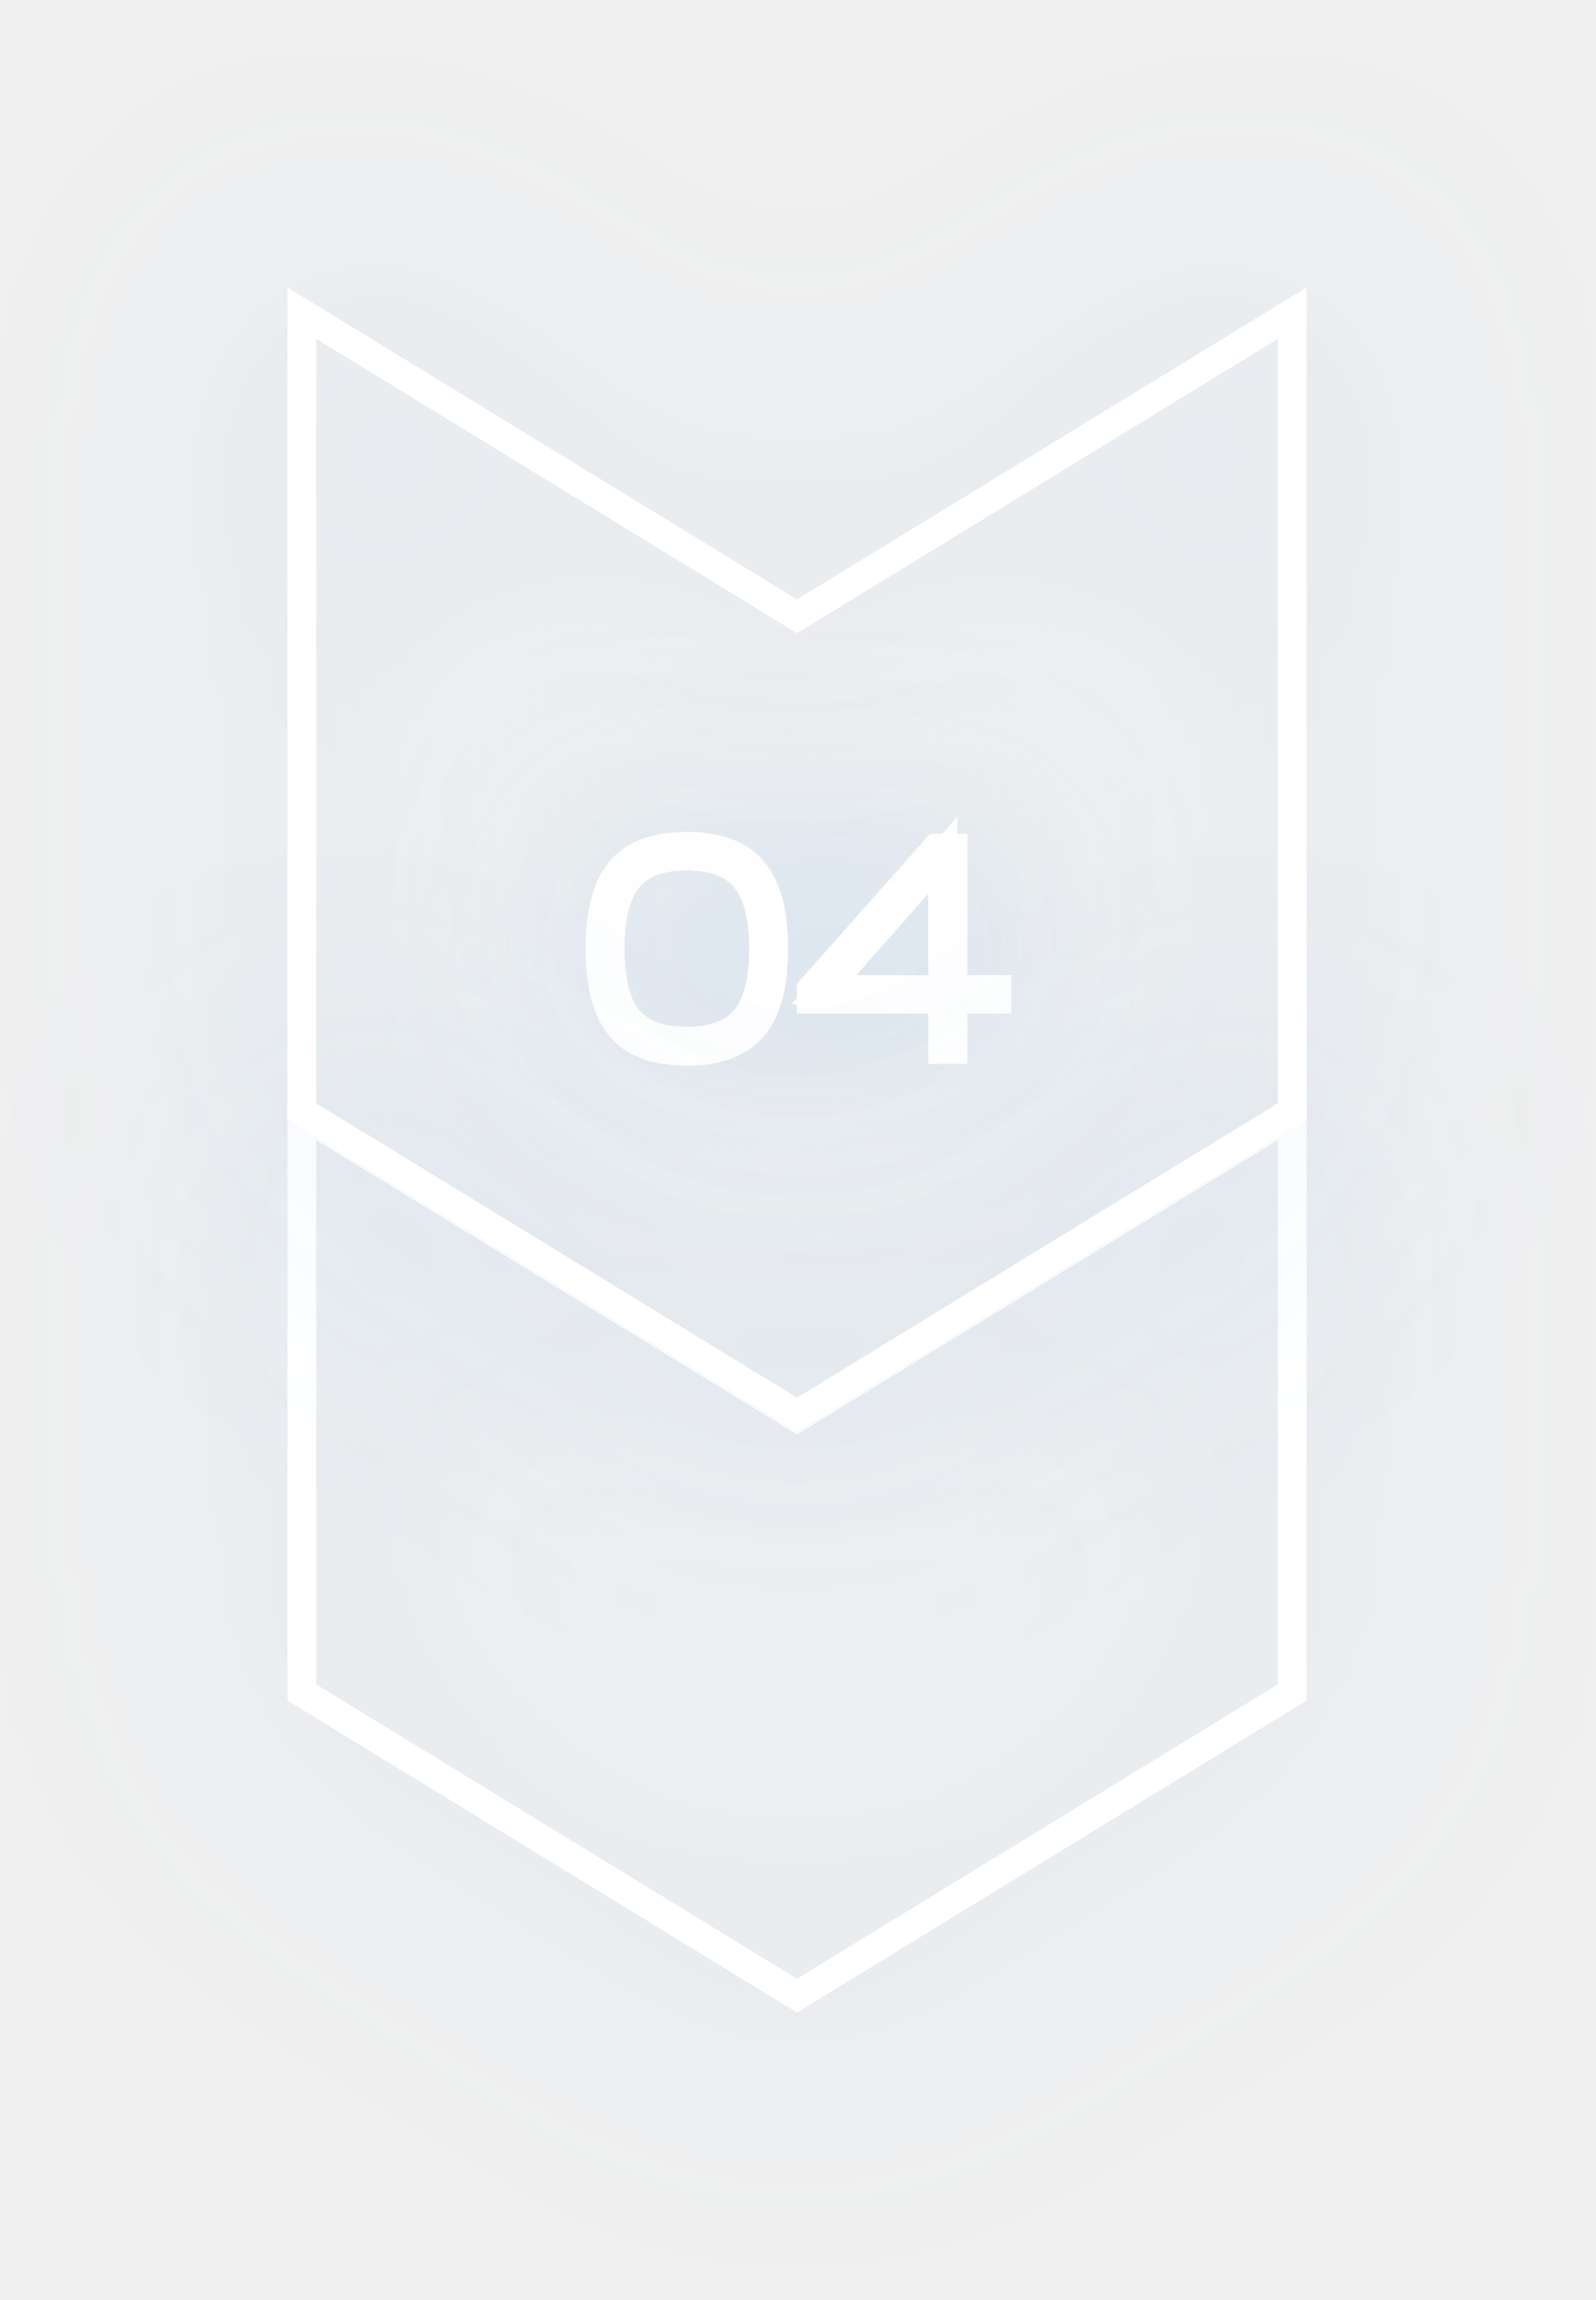
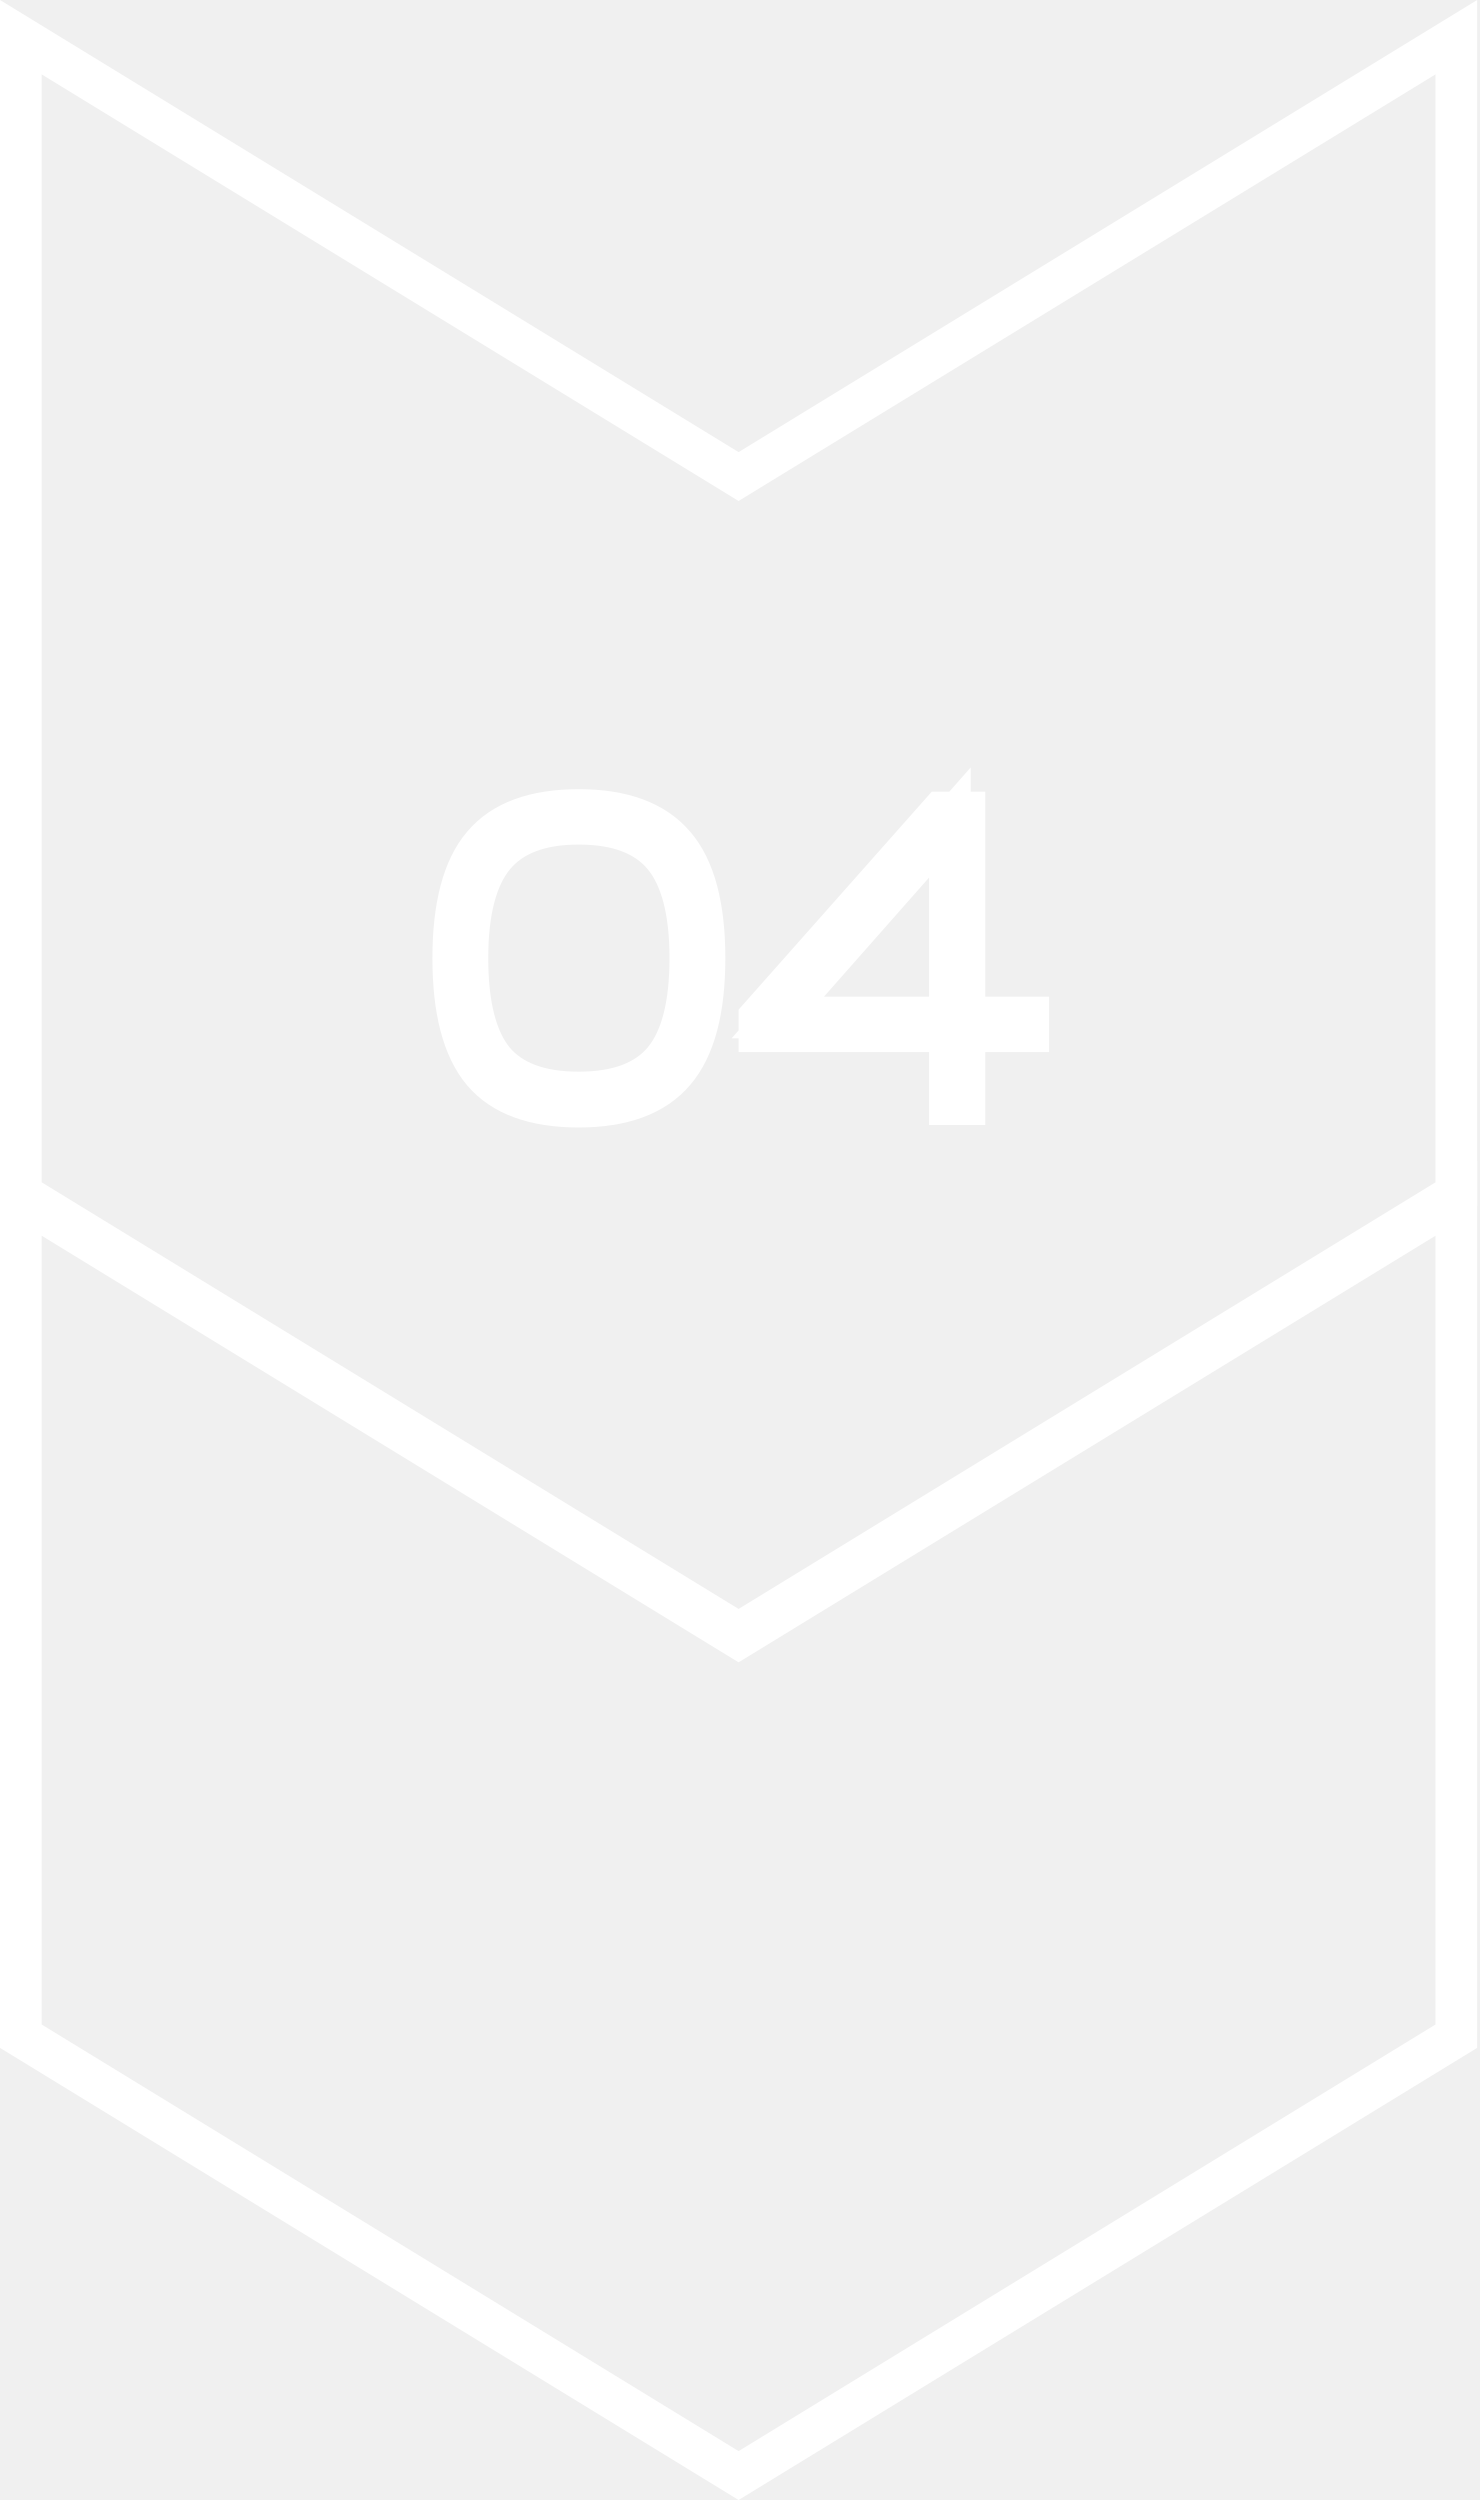
- <svg xmlns="http://www.w3.org/2000/svg" width="111" height="160" viewBox="0 0 111 160" fill="none">
-   <g filter="url(#filter0_d_728_282)">
-     <path d="M47.776 58.88C49.883 58.88 51.416 59.447 52.376 60.58C53.336 61.7 53.816 63.507 53.816 66C53.816 68.48 53.336 70.287 52.376 71.42C51.416 72.553 49.883 73.12 47.776 73.12C45.656 73.12 44.123 72.56 43.176 71.44C42.23 70.307 41.756 68.493 41.756 66C41.756 63.507 42.23 61.7 43.176 60.58C44.123 59.447 45.656 58.88 47.776 58.88ZM43.716 61.08C42.863 62.107 42.436 63.747 42.436 66C42.436 68.253 42.856 69.893 43.696 70.92C44.55 71.933 45.91 72.44 47.776 72.44C49.643 72.44 51.003 71.933 51.856 70.92C52.71 69.893 53.136 68.253 53.136 66C53.136 63.747 52.71 62.107 51.856 61.08C51.003 60.053 49.643 59.54 47.776 59.54C45.923 59.54 44.57 60.053 43.716 61.08ZM56.454 68.84L65.174 59H66.294V68.84H69.354V69.5H66.294V73H65.594V69.5H56.454V68.84ZM57.334 68.84H65.594V59.48L57.334 68.84Z" fill="white" />
-     <path d="M52.376 60.58L51.613 61.226L51.617 61.231L52.376 60.58ZM52.376 71.42L53.139 72.066L52.376 71.42ZM43.176 71.44L42.409 72.081L42.413 72.085L43.176 71.44ZM43.176 60.58L43.94 61.225L43.944 61.221L43.176 60.58ZM43.716 61.08L44.485 61.719H44.485L43.716 61.08ZM43.696 70.92L42.922 71.553L42.927 71.559L42.931 71.564L43.696 70.92ZM51.856 70.92L52.621 71.564L52.625 71.559L51.856 70.92ZM51.856 61.08L51.087 61.719L51.856 61.08ZM47.776 59.88C49.717 59.88 50.913 60.399 51.613 61.226L53.139 59.934C51.92 58.494 50.049 57.88 47.776 57.88V59.88ZM51.617 61.231C52.346 62.081 52.816 63.594 52.816 66H54.816C54.816 63.419 54.327 61.319 53.136 59.929L51.617 61.231ZM52.816 66C52.816 68.39 52.347 69.908 51.613 70.774L53.139 72.066C54.326 70.666 54.816 68.57 54.816 66H52.816ZM51.613 70.774C50.913 71.601 49.717 72.12 47.776 72.12V74.12C50.049 74.12 51.92 73.506 53.139 72.066L51.613 70.774ZM47.776 72.12C45.816 72.12 44.624 71.604 43.94 70.794L42.413 72.085C43.622 73.516 45.497 74.12 47.776 74.12V72.12ZM43.944 70.799C43.221 69.933 42.756 68.407 42.756 66H40.756C40.756 68.58 41.239 70.68 42.409 72.081L43.944 70.799ZM42.756 66C42.756 63.592 43.221 62.076 43.94 61.225L42.413 59.934C41.238 61.324 40.756 63.422 40.756 66H42.756ZM43.944 61.221C44.629 60.401 45.819 59.88 47.776 59.88V57.88C45.494 57.88 43.617 58.492 42.409 59.939L43.944 61.221ZM42.947 60.441C41.872 61.735 41.436 63.66 41.436 66H43.436C43.436 63.833 43.854 62.479 44.485 61.719L42.947 60.441ZM41.436 66C41.436 68.337 41.864 70.26 42.922 71.553L44.47 70.287C43.848 69.527 43.436 68.17 43.436 66H41.436ZM42.931 71.564C44.043 72.884 45.74 73.44 47.776 73.44V71.44C46.079 71.44 45.056 70.983 44.461 70.276L42.931 71.564ZM47.776 73.44C49.812 73.44 51.51 72.884 52.621 71.564L51.091 70.276C50.496 70.983 49.474 71.44 47.776 71.44V73.44ZM52.625 71.559C53.701 70.265 54.136 68.34 54.136 66H52.136C52.136 68.167 51.719 69.521 51.087 70.281L52.625 71.559ZM54.136 66C54.136 63.66 53.701 61.735 52.625 60.441L51.087 61.719C51.719 62.479 52.136 63.833 52.136 66H54.136ZM52.625 60.441C51.515 59.105 49.816 58.54 47.776 58.54V60.54C49.47 60.54 50.491 61.002 51.087 61.719L52.625 60.441ZM47.776 58.54C45.747 58.54 44.056 59.106 42.947 60.441L44.485 61.719C45.083 61 46.099 60.54 47.776 60.54V58.54ZM56.454 68.84L55.706 68.177L55.454 68.461V68.84H56.454ZM65.174 59V58H64.724L64.426 58.337L65.174 59ZM66.294 59H67.294V58H66.294V59ZM66.294 68.84H65.294V69.84H66.294V68.84ZM69.354 68.84H70.354V67.84H69.354V68.84ZM69.354 69.5V70.5H70.354V69.5H69.354ZM66.294 69.5V68.5H65.294V69.5H66.294ZM66.294 73V74H67.294V73H66.294ZM65.594 73H64.594V74H65.594V73ZM65.594 69.5H66.594V68.5H65.594V69.5ZM56.454 69.5H55.454V70.5H56.454V69.5ZM57.334 68.84L56.584 68.178L55.118 69.84H57.334V68.84ZM65.594 68.84V69.84H66.594V68.84H65.594ZM65.594 59.48H66.594V56.836L64.844 58.818L65.594 59.48ZM57.202 69.503L65.922 59.663L64.426 58.337L55.706 68.177L57.202 69.503ZM65.174 60H66.294V58H65.174V60ZM65.294 59V68.84H67.294V59H65.294ZM66.294 69.84H69.354V67.84H66.294V69.84ZM68.354 68.84V69.5H70.354V68.84H68.354ZM69.354 68.5H66.294V70.5H69.354V68.5ZM65.294 69.5V73H67.294V69.5H65.294ZM66.294 72H65.594V74H66.294V72ZM66.594 73V69.5H64.594V73H66.594ZM65.594 68.5H56.454V70.5H65.594V68.5ZM57.454 69.5V68.84H55.454V69.5H57.454ZM57.334 69.84H65.594V67.84H57.334V69.84ZM66.594 68.84V59.48H64.594V68.84H66.594ZM64.844 58.818L56.584 68.178L58.084 69.502L66.344 60.142L64.844 58.818Z" fill="white" />
-   </g>
-   <g filter="url(#filter1_d_728_282)">
-     <path d="M54.93 98.3L55.452 98.619L55.974 98.3L89.904 77.529V117.737L55.452 138.827L21 117.737V77.529L54.93 98.3Z" stroke="white" stroke-width="2" />
-   </g>
-   <g filter="url(#filter2_d_728_282)">
-     <path d="M54.93 42.555L55.452 42.875L55.974 42.555L89.904 21.785V77.312L55.452 98.402L21 77.312V21.785L54.93 42.555Z" stroke="white" stroke-width="2" />
-   </g>
-   <defs>
-     <filter id="filter0_d_728_282" x="26.756" y="43.88" width="57.598" height="44.24" filterUnits="userSpaceOnUse" color-interpolation-filters="sRGB">
-       <feFlood flood-opacity="0" result="BackgroundImageFix" />
-       <feColorMatrix in="SourceAlpha" type="matrix" values="0 0 0 0 0 0 0 0 0 0 0 0 0 0 0 0 0 0 127 0" result="hardAlpha" />
-       <feOffset />
-       <feGaussianBlur stdDeviation="7.5" />
-       <feComposite in2="hardAlpha" operator="out" />
-       <feColorMatrix type="matrix" values="0 0 0 0 0.663 0 0 0 0 0.804 0 0 0 0 0.937 0 0 0 0.8 0" />
-       <feBlend mode="normal" in2="BackgroundImageFix" result="effect1_dropShadow_728_282" />
-       <feBlend mode="normal" in="SourceGraphic" in2="effect1_dropShadow_728_282" result="shape" />
-     </filter>
-     <filter id="filter1_d_728_282" x="0" y="55.745" width="110.904" height="104.255" filterUnits="userSpaceOnUse" color-interpolation-filters="sRGB">
-       <feFlood flood-opacity="0" result="BackgroundImageFix" />
-       <feColorMatrix in="SourceAlpha" type="matrix" values="0 0 0 0 0 0 0 0 0 0 0 0 0 0 0 0 0 0 127 0" result="hardAlpha" />
-       <feOffset />
-       <feGaussianBlur stdDeviation="10" />
-       <feColorMatrix type="matrix" values="0 0 0 0 0.663 0 0 0 0 0.804 0 0 0 0 0.937 0 0 0 0.9 0" />
-       <feBlend mode="normal" in2="BackgroundImageFix" result="effect1_dropShadow_728_282" />
-       <feBlend mode="normal" in="SourceGraphic" in2="effect1_dropShadow_728_282" result="shape" />
-     </filter>
-     <filter id="filter2_d_728_282" x="0" y="0" width="110.904" height="119.574" filterUnits="userSpaceOnUse" color-interpolation-filters="sRGB">
-       <feFlood flood-opacity="0" result="BackgroundImageFix" />
-       <feColorMatrix in="SourceAlpha" type="matrix" values="0 0 0 0 0 0 0 0 0 0 0 0 0 0 0 0 0 0 127 0" result="hardAlpha" />
-       <feOffset />
-       <feGaussianBlur stdDeviation="10" />
-       <feColorMatrix type="matrix" values="0 0 0 0 0.663 0 0 0 0 0.804 0 0 0 0 0.937 0 0 0 0.9 0" />
-       <feBlend mode="normal" in2="BackgroundImageFix" result="effect1_dropShadow_728_282" />
-       <feBlend mode="normal" in="SourceGraphic" in2="effect1_dropShadow_728_282" result="shape" />
-     </filter>
-   </defs>
+ <svg xmlns="http://www.w3.org/2000/svg" width="71" height="120" viewBox="0 0 71 120" fill="none">
+   <path d="M27.776 38.88C29.883 38.88 31.416 39.447 32.376 40.58C33.336 41.7 33.816 43.507 33.816 46C33.816 48.48 33.336 50.287 32.376 51.42C31.416 52.553 29.883 53.12 27.776 53.12C25.656 53.12 24.123 52.56 23.176 51.44C22.23 50.307 21.756 48.493 21.756 46C21.756 43.507 22.23 41.7 23.176 40.58C24.123 39.447 25.656 38.88 27.776 38.88ZM23.716 41.08C22.863 42.107 22.436 43.747 22.436 46C22.436 48.253 22.856 49.893 23.696 50.92C24.55 51.933 25.91 52.44 27.776 52.44C29.643 52.44 31.003 51.933 31.856 50.92C32.71 49.893 33.136 48.253 33.136 46C33.136 43.747 32.71 42.107 31.856 41.08C31.003 40.053 29.643 39.54 27.776 39.54C25.923 39.54 24.57 40.053 23.716 41.08ZM36.454 48.84L45.174 39H46.294V48.84H49.354V49.5H46.294V53H45.594V49.5H36.454V48.84ZM37.334 48.84H45.594V39.48L37.334 48.84Z" fill="white" />
+   <path d="M32.376 40.58L31.613 41.226L31.617 41.231L32.376 40.58ZM32.376 51.42L33.139 52.066L32.376 51.42ZM23.176 51.44L22.409 52.081L22.413 52.086L23.176 51.44ZM23.176 40.58L23.94 41.225L23.944 41.221L23.176 40.58ZM23.716 41.08L24.485 41.719H24.485L23.716 41.08ZM23.696 50.92L22.922 51.553L22.927 51.559L22.931 51.564L23.696 50.92ZM31.856 50.92L32.621 51.564L32.625 51.559L31.856 50.92ZM31.856 41.08L31.087 41.719L31.856 41.08ZM27.776 39.88C29.717 39.88 30.913 40.399 31.613 41.226L33.139 39.934C31.92 38.494 30.049 37.88 27.776 37.88V39.88ZM31.617 41.231C32.346 42.081 32.816 43.594 32.816 46H34.816C34.816 43.419 34.327 41.319 33.136 39.929L31.617 41.231ZM32.816 46C32.816 48.39 32.347 49.908 31.613 50.774L33.139 52.066C34.326 50.666 34.816 48.57 34.816 46H32.816ZM31.613 50.774C30.913 51.601 29.717 52.12 27.776 52.12V54.12C30.049 54.12 31.92 53.506 33.139 52.066L31.613 50.774ZM27.776 52.12C25.816 52.12 24.624 51.604 23.94 50.794L22.413 52.086C23.622 53.516 25.497 54.12 27.776 54.12V52.12ZM23.944 50.799C23.221 49.933 22.756 48.407 22.756 46H20.756C20.756 48.58 21.239 50.68 22.409 52.081L23.944 50.799ZM22.756 46C22.756 43.592 23.221 42.076 23.94 41.225L22.413 39.934C21.238 41.324 20.756 43.422 20.756 46H22.756ZM23.944 41.221C24.629 40.401 25.819 39.88 27.776 39.88V37.88C25.494 37.88 23.617 38.492 22.409 39.939L23.944 41.221ZM22.947 40.441C21.872 41.735 21.436 43.66 21.436 46H23.436C23.436 43.833 23.854 42.479 24.485 41.719L22.947 40.441ZM21.436 46C21.436 48.337 21.864 50.26 22.922 51.553L24.47 50.287C23.848 49.527 23.436 48.17 23.436 46H21.436ZM22.931 51.564C24.043 52.884 25.74 53.44 27.776 53.44V51.44C26.079 51.44 25.056 50.983 24.461 50.276L22.931 51.564ZM27.776 53.44C29.812 53.44 31.51 52.884 32.621 51.564L31.091 50.276C30.496 50.983 29.474 51.44 27.776 51.44V53.44ZM32.625 51.559C33.701 50.265 34.136 48.34 34.136 46H32.136C32.136 48.167 31.719 49.521 31.087 50.281L32.625 51.559ZM34.136 46C34.136 43.66 33.701 41.735 32.625 40.441L31.087 41.719C31.719 42.479 32.136 43.833 32.136 46H34.136ZM32.625 40.441C31.515 39.105 29.816 38.54 27.776 38.54V40.54C29.47 40.54 30.491 41.002 31.087 41.719L32.625 40.441ZM27.776 38.54C25.747 38.54 24.056 39.106 22.947 40.441L24.485 41.719C25.083 41 26.099 40.54 27.776 40.54V38.54ZM36.454 48.84L35.706 48.177L35.454 48.461V48.84H36.454ZM45.174 39V38H44.724L44.426 38.337L45.174 39ZM46.294 39H47.294V38H46.294V39ZM46.294 48.84H45.294V49.84H46.294V48.84ZM49.354 48.84H50.354V47.84H49.354V48.84ZM49.354 49.5V50.5H50.354V49.5H49.354ZM46.294 49.5V48.5H45.294V49.5H46.294ZM46.294 53V54H47.294V53H46.294ZM45.594 53H44.594V54H45.594V53ZM45.594 49.5H46.594V48.5H45.594V49.5ZM36.454 49.5H35.454V50.5H36.454V49.5ZM37.334 48.84L36.584 48.178L35.118 49.84H37.334V48.84ZM45.594 48.84V49.84H46.594V48.84H45.594ZM45.594 39.48H46.594V36.836L44.844 38.818L45.594 39.48ZM37.202 49.503L45.922 39.663L44.426 38.337L35.706 48.177L37.202 49.503ZM45.174 40H46.294V38H45.174V40ZM45.294 39V48.84H47.294V39H45.294ZM46.294 49.84H49.354V47.84H46.294V49.84ZM48.354 48.84V49.5H50.354V48.84H48.354ZM49.354 48.5H46.294V50.5H49.354V48.5ZM45.294 49.5V53H47.294V49.5H45.294ZM46.294 52H45.594V54H46.294V52ZM46.594 53V49.5H44.594V53H46.594ZM45.594 48.5H36.454V50.5H45.594V48.5ZM37.454 49.5V48.84H35.454V49.5H37.454ZM37.334 49.84H45.594V47.84H37.334V49.84ZM46.594 48.84V39.48H44.594V48.84H46.594ZM44.844 38.818L36.584 48.178L38.084 49.502L46.344 40.142L44.844 38.818Z" fill="white" />
+   <path d="M34.93 78.3L35.452 78.619L35.974 78.3L69.904 57.529V97.737L35.452 118.827L1 97.737V57.529L34.93 78.3Z" stroke="white" stroke-width="2" />
+   <path d="M34.93 22.555L35.452 22.875L35.974 22.555L69.904 1.785V57.312L35.452 78.402L1 57.312V1.785L34.93 22.555Z" stroke="white" stroke-width="2" />
</svg>
